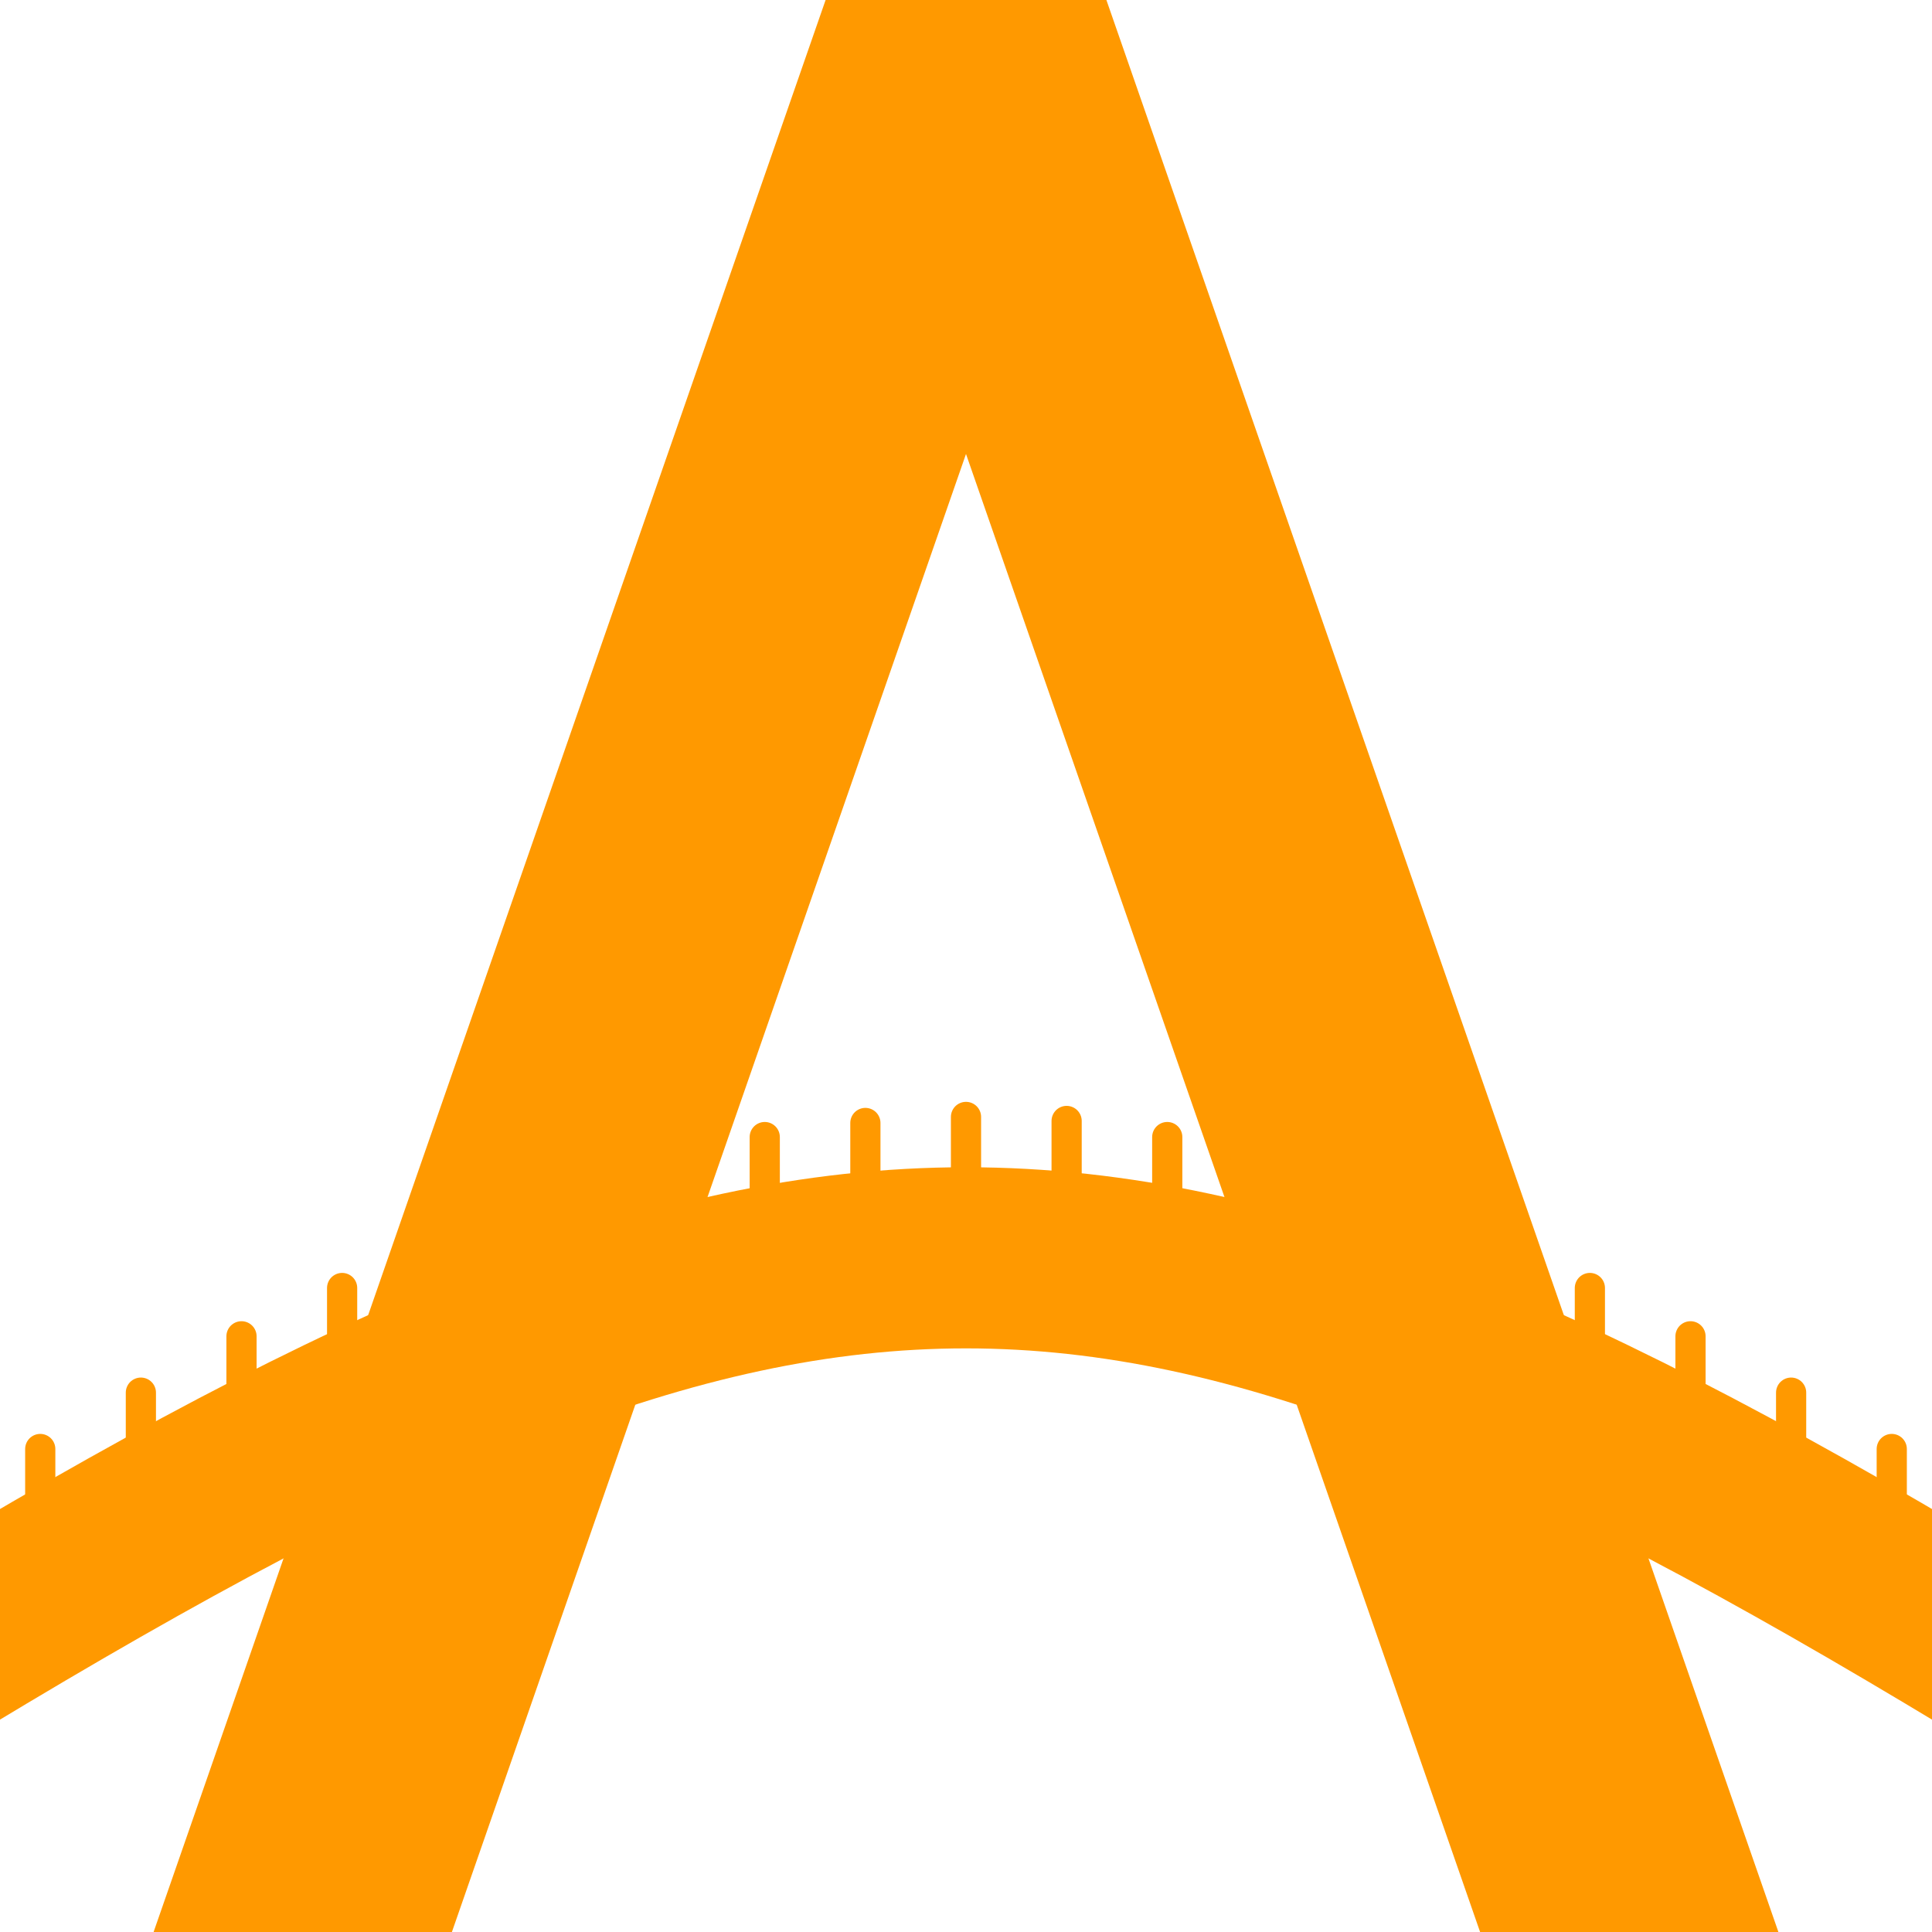
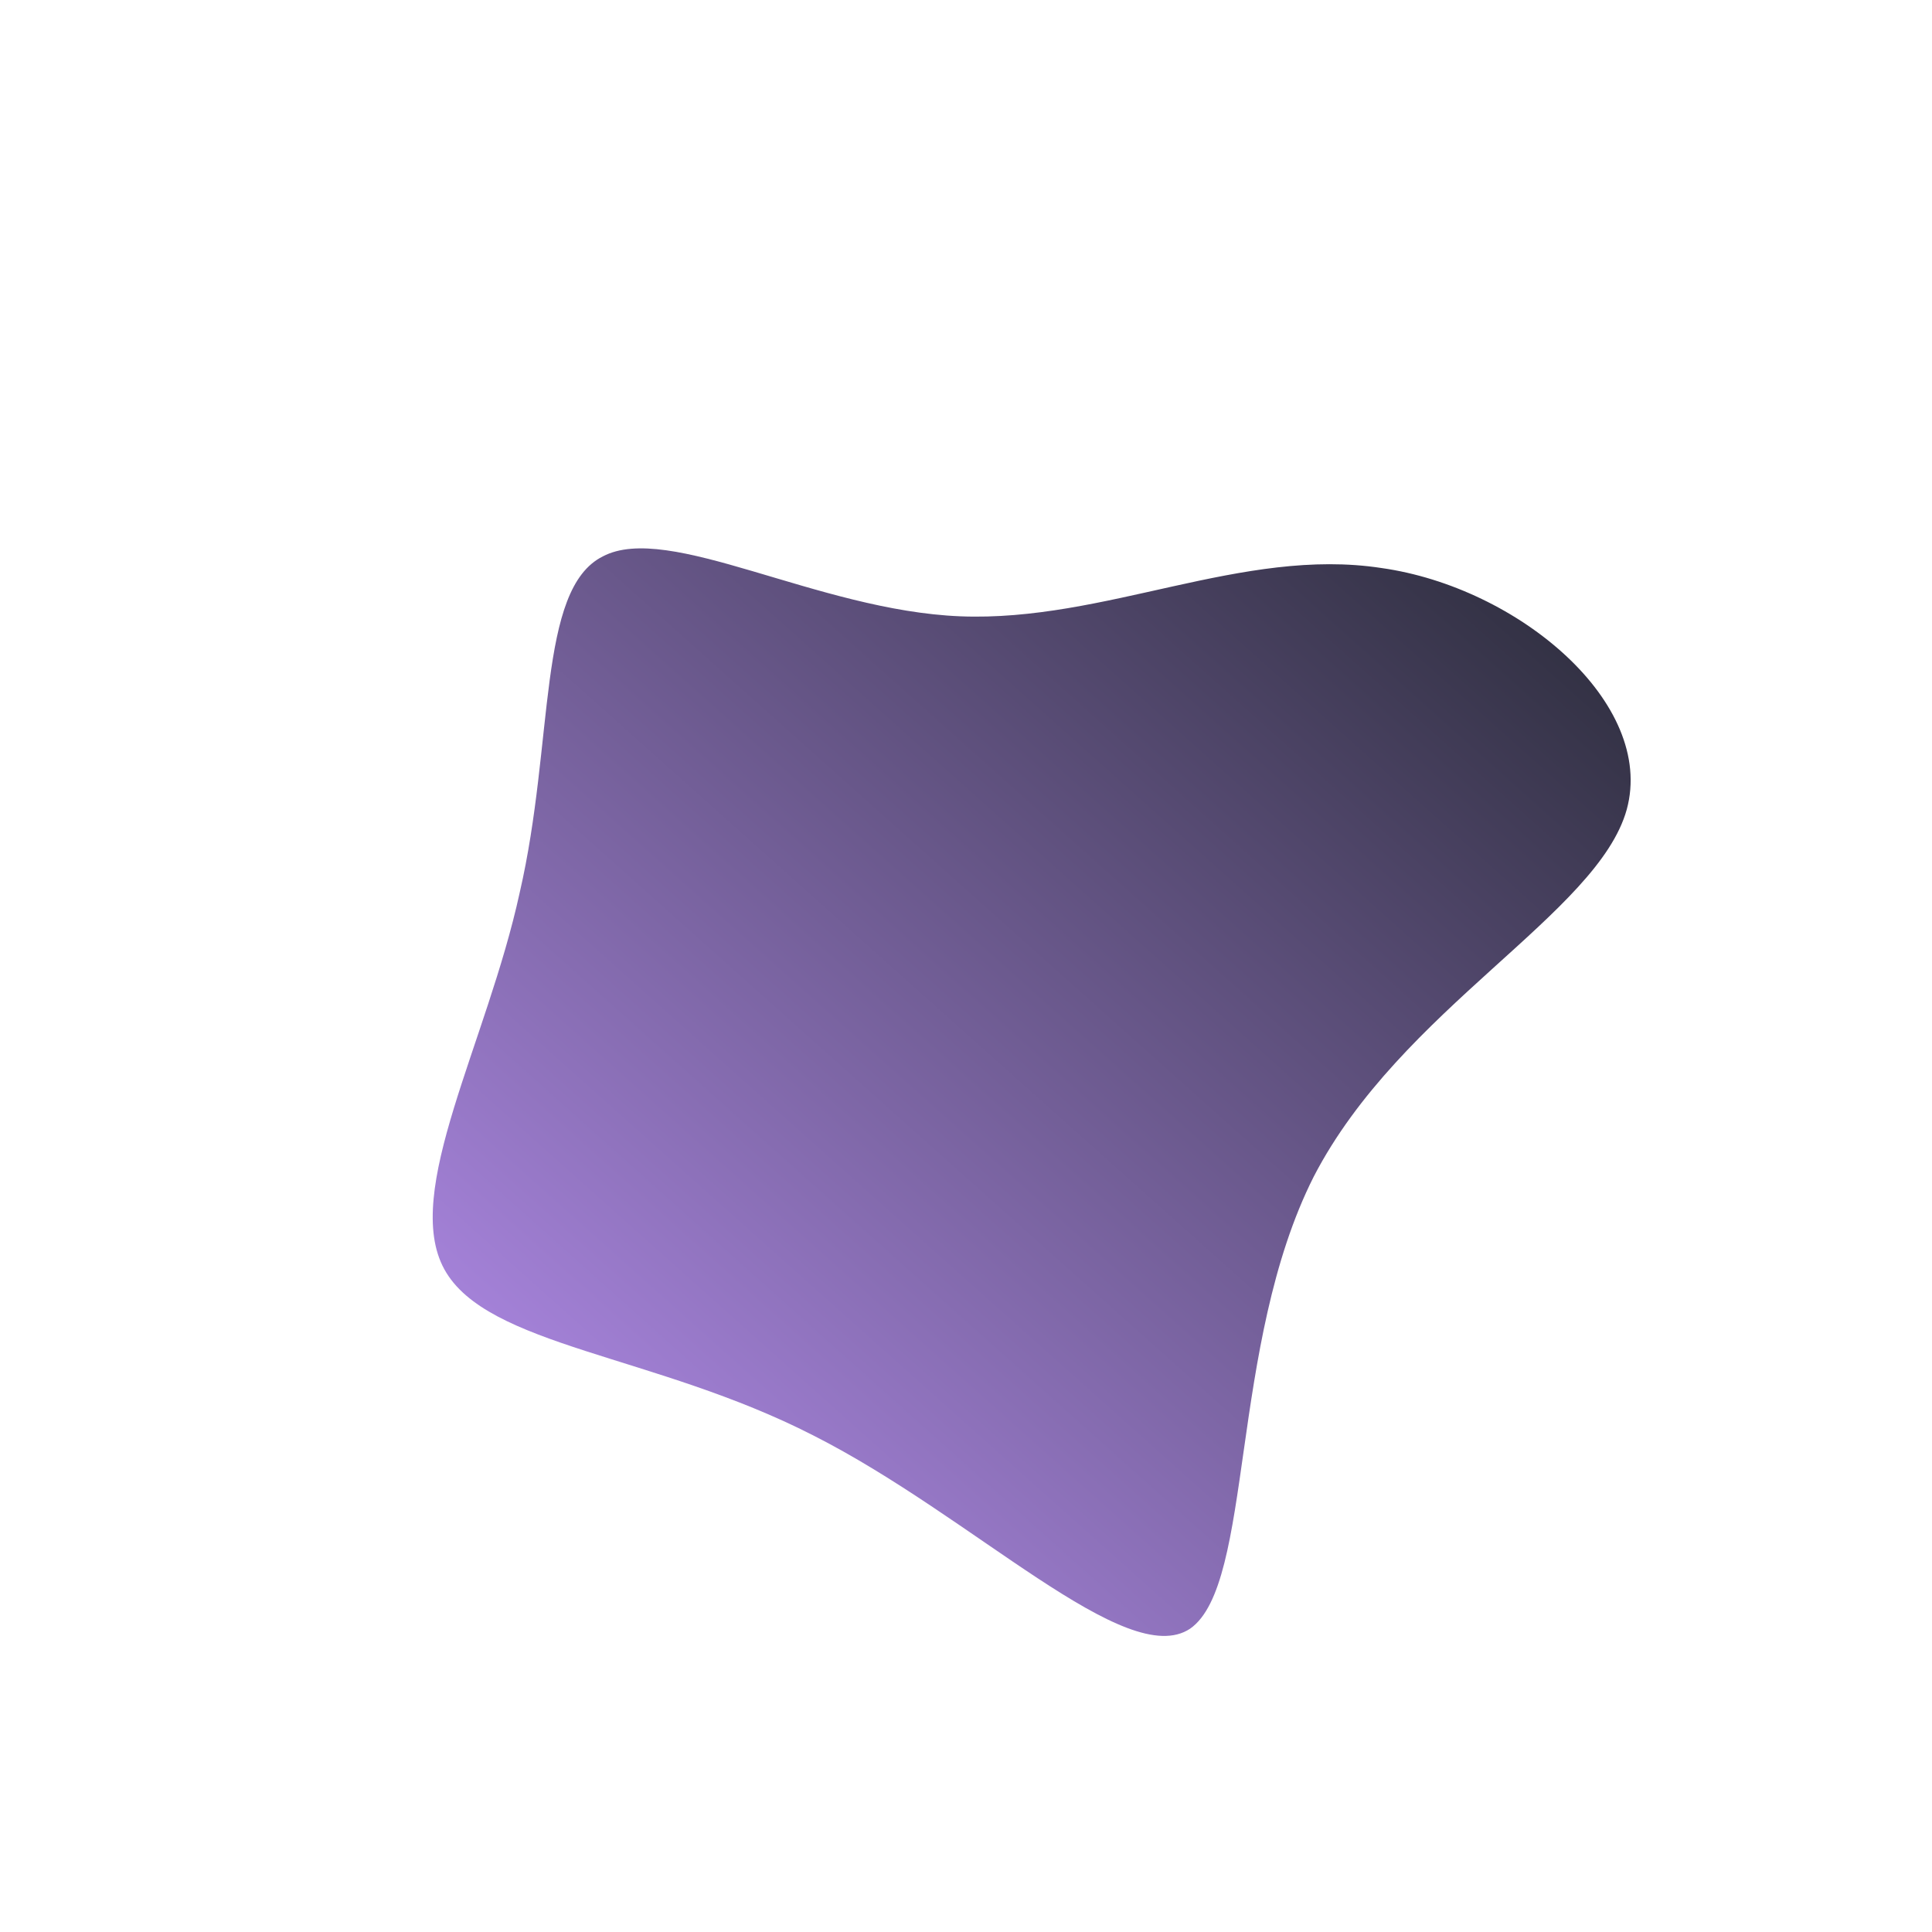
- <svg xmlns="http://www.w3.org/2000/svg" fill="none" stroke="#f90" viewBox="0 0 96 96" width="192" height="192">
-   <path stroke-width="14" d="M14 99 46 7h4l32 92" />
-   <path stroke-width="9" d="M-3 82c43-26 59-26 102 0" />
-   <path stroke-linecap="round" stroke-width="1.5" d="M94 72v7m-5-9.8v7m-5-9.8v7.1M79 64v7M63 57.7v7m-5-8.2v7m-5-7.8v7m-5-7.2v7m-5-6.7v7m-5-6.3v7m-5-5.8v7M17 64v7m-5-4.6v7m-5-4.2v7M2 72v7" />
+ <svg xmlns="http://www.w3.org/2000/svg" id="sw-js-blob-svg" viewBox="0 0 100 100" version="1.1">
+   <defs>
+     <linearGradient id="sw-gradient" x1="0" x2="1" y1="1" y2="0">
+       <stop id="stop1" stop-color="rgba(189, 147, 249, 1)" offset="0%" />
+       <stop id="stop2" stop-color="rgba(40, 42, 54, 1)" offset="100%" />
+     </linearGradient>
+   </defs>
+   <path fill="url(#sw-gradient)" d="M21.5,-20.6C28.6,-19.6,35.7,-13.6,34.2,-8.1C32.7,-2.7,22.5,2.2,18,10.9C13.6,19.6,14.9,32,11.6,34.3C8.3,36.5,0.4,28.5,-7.9,24.3C-16.1,20.1,-24.8,19.7,-27,15.7C-29.2,11.7,-24.8,4,-23.1,-3.8C-21.3,-11.6,-22.2,-19.5,-18.8,-21.2C-15.4,-23,-7.7,-18.4,-0.3,-18.1C7.2,-17.8,14.3,-21.7,21.5,-20.6Z" width="100%" height="100%" transform="translate(50 50)" stroke-width="0" style="transition: all 0.3s ease 0s;" stroke="url(#sw-gradient)" />
</svg>
